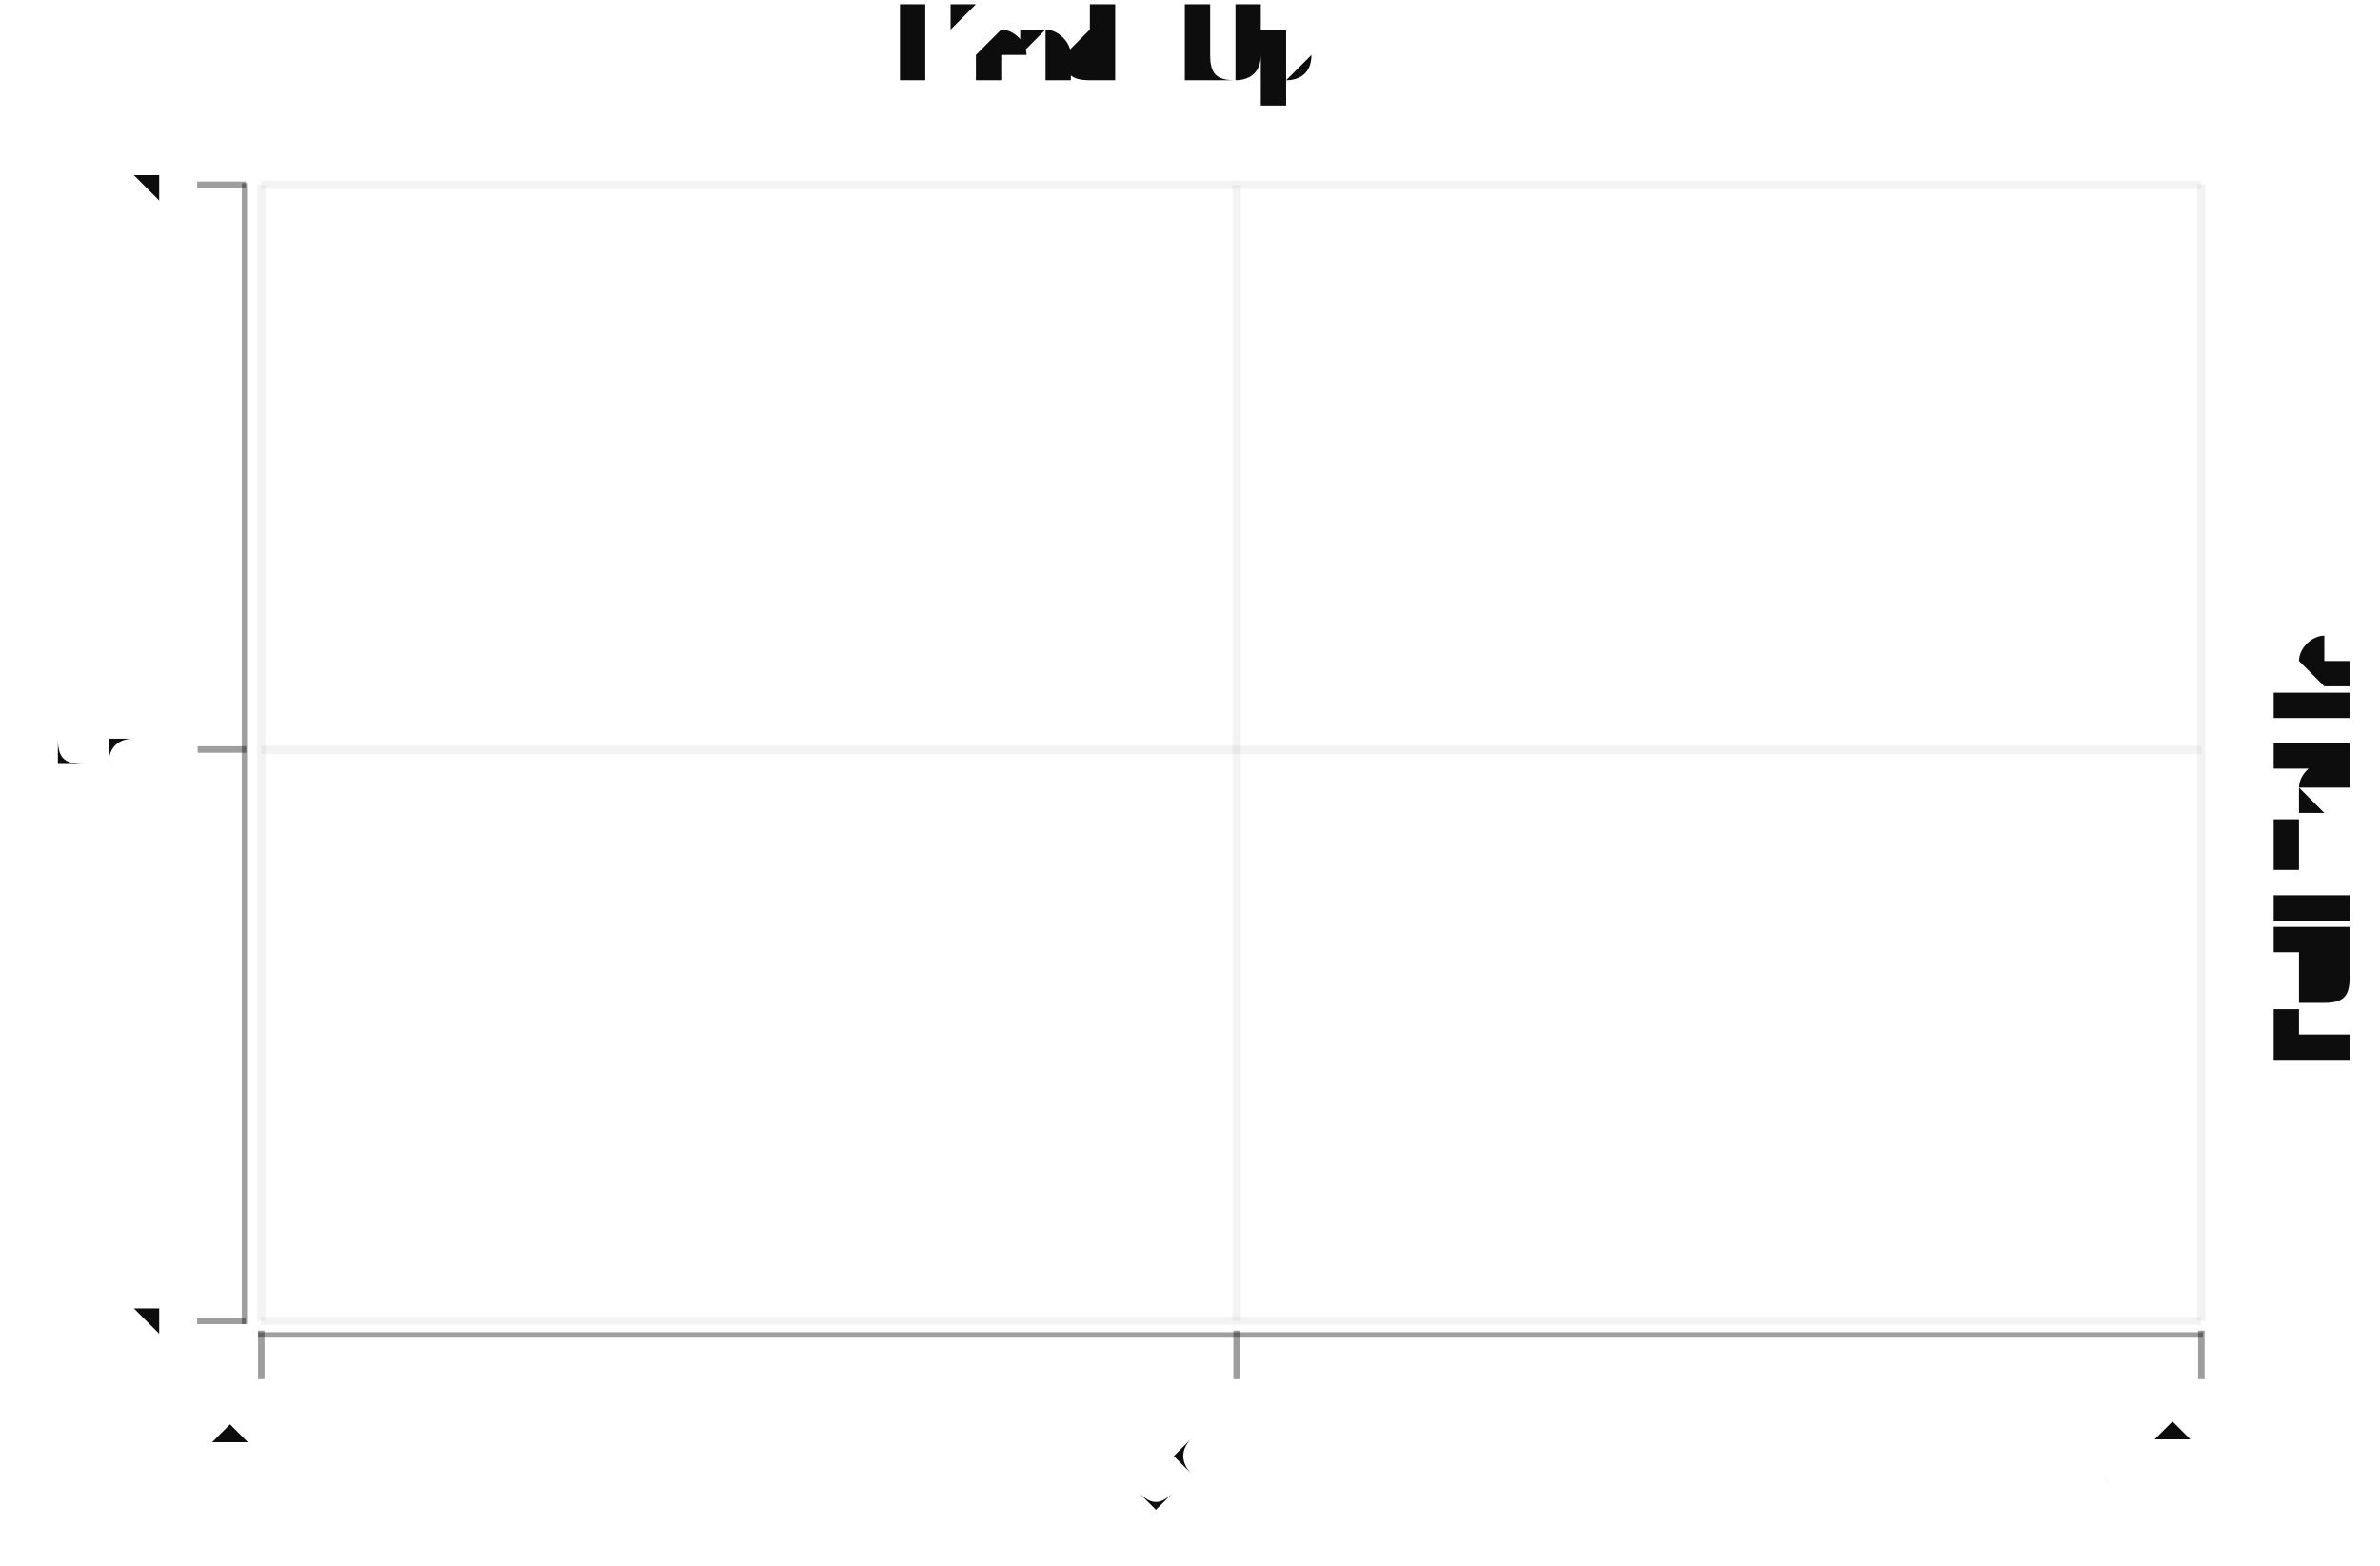
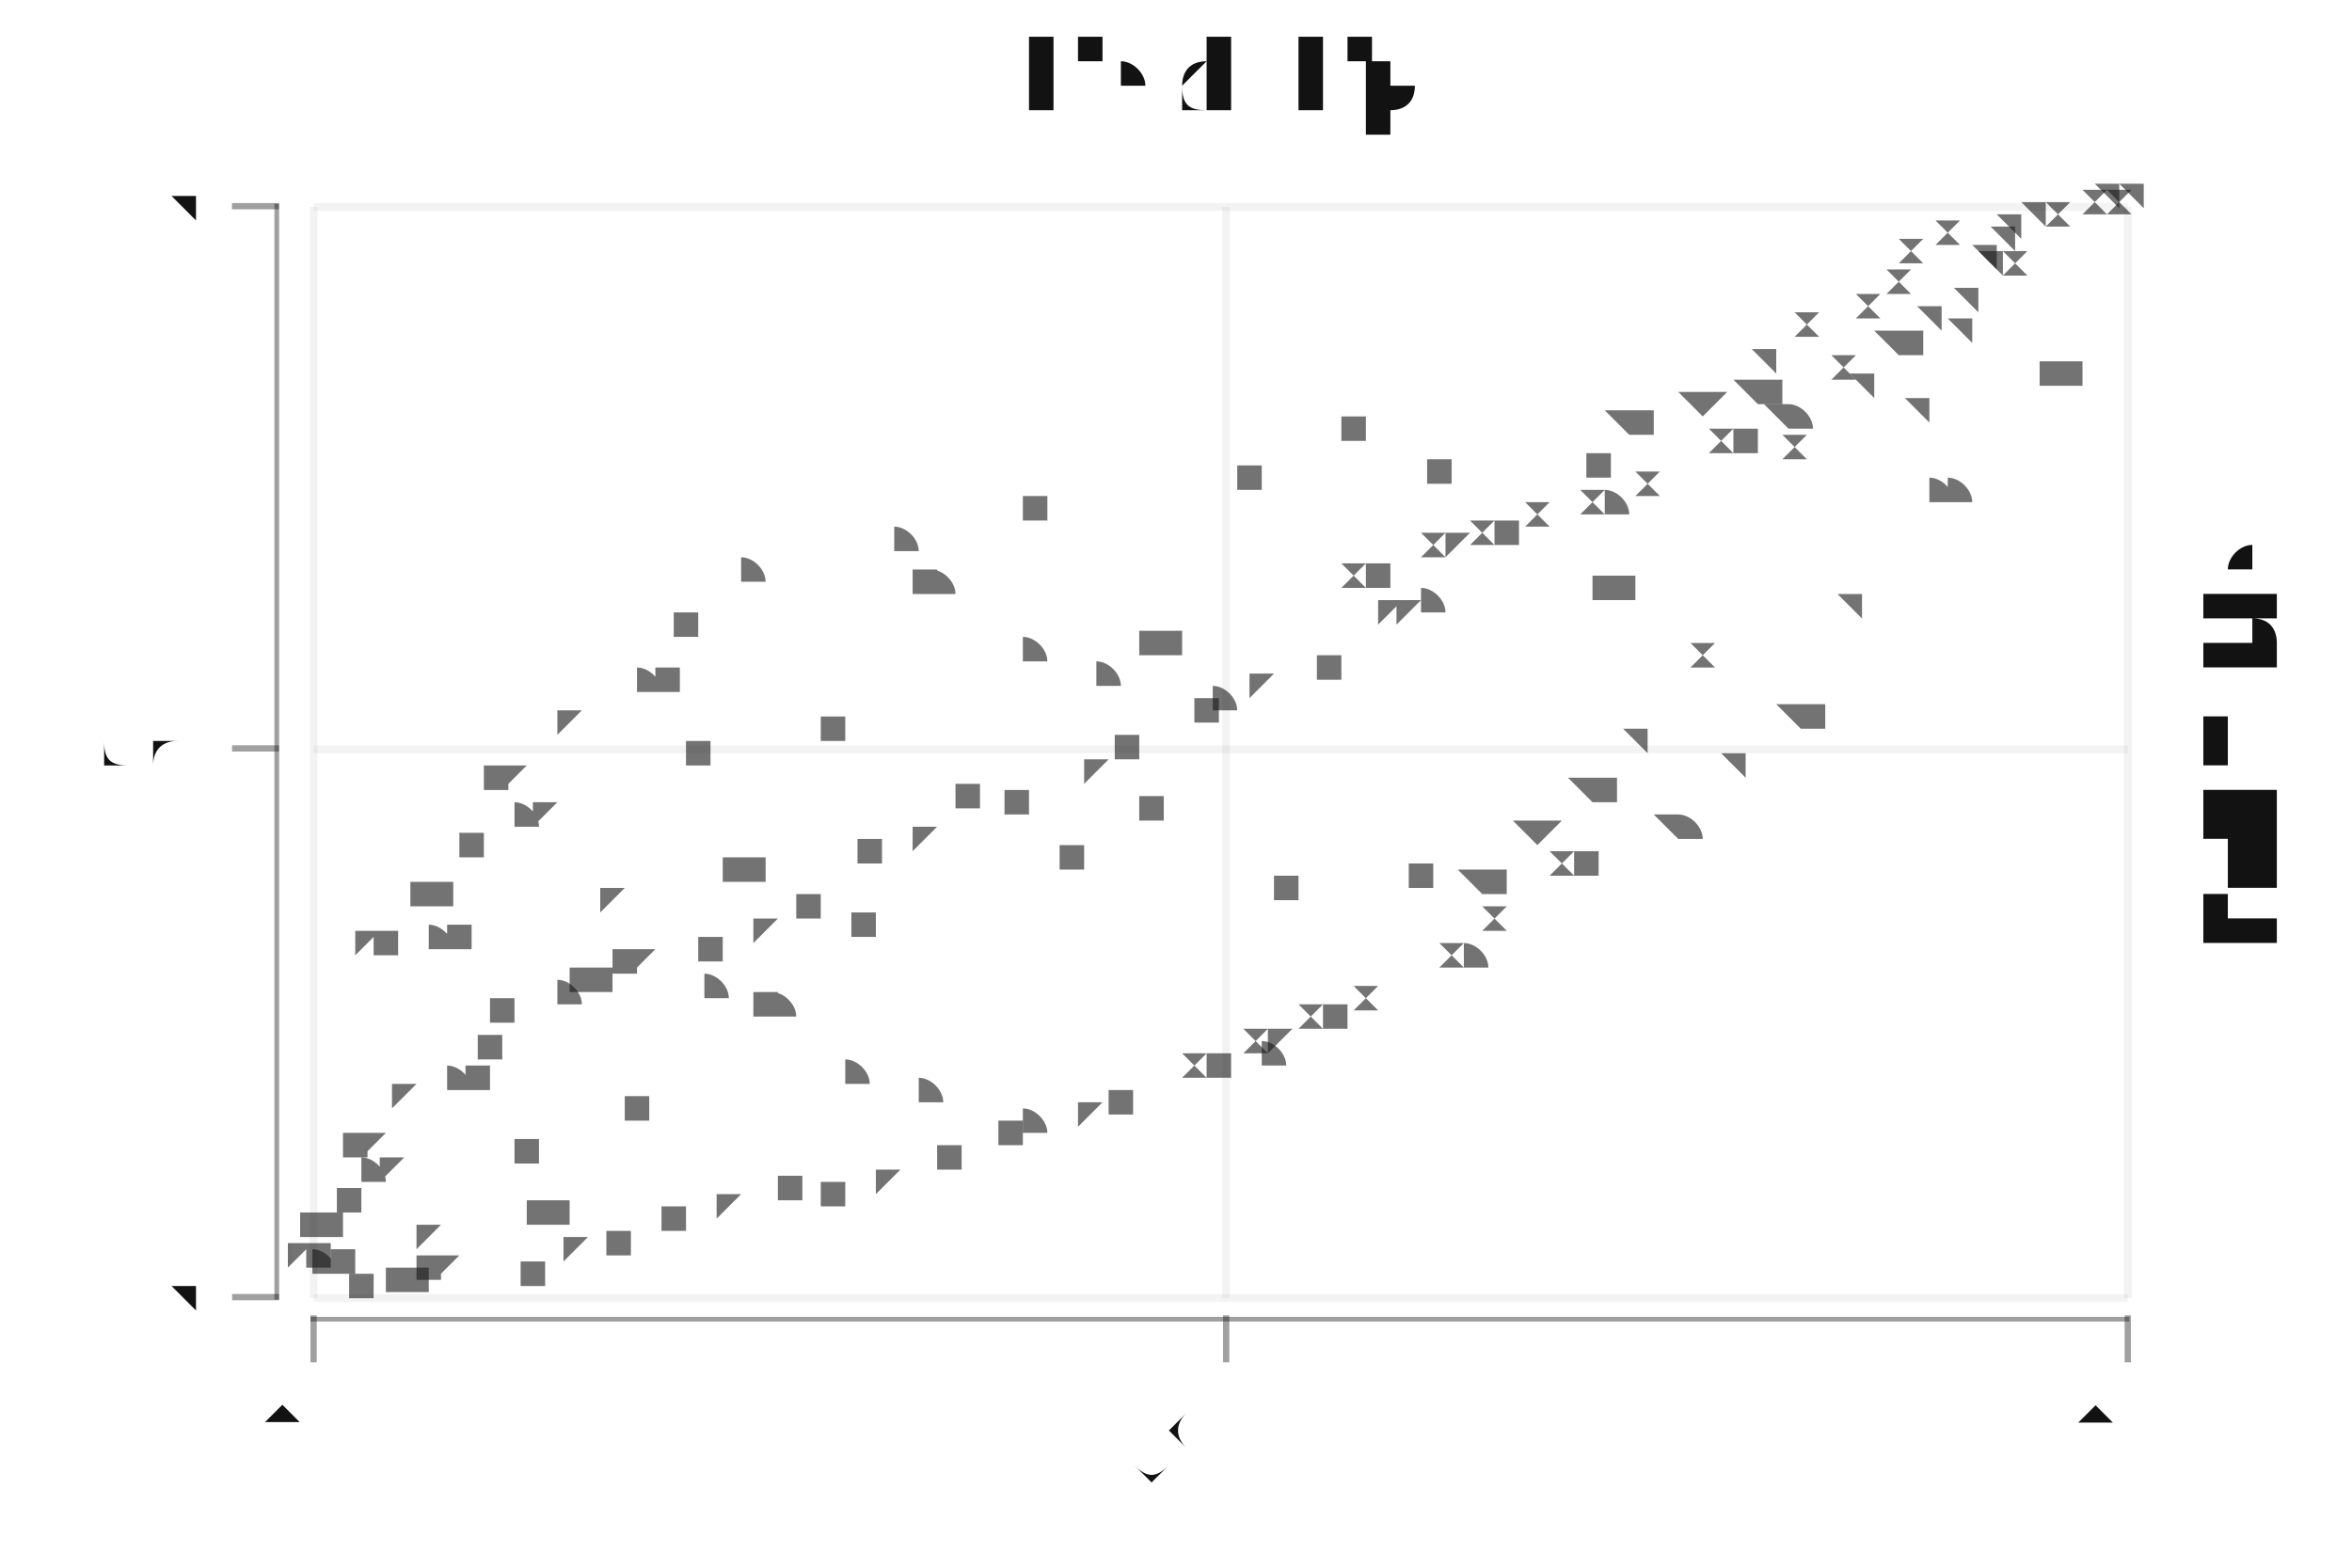
- <svg xmlns="http://www.w3.org/2000/svg" width="456.037" viewBox="-0.723 -0.487 1.468 0.966" height="300.0">
+ <svg xmlns="http://www.w3.org/2000/svg" height="600" viewBox="-0.75 -0.5 1.5 1.0" width="900">
  <style>svg {
  color-scheme: light dark;
}
{
  .canvas g, .title g, .axisbar g, .ticktext g, .tickglyph g, .ticklines g, .legendContent g text {
-     fill: #0d0d0d;
+     fill: rgb(5%, 5%, 5%);
  }
  .ticklines g, .tickglyph g, .legendBorder g {
-     stroke: #0d0d0d;
+     stroke: rgb(5%, 5%, 5%);
+   }
+   .legendBorder g {
+     fill: rgb(94%, 94%, 94%);
  }
}
@media (prefers-color-scheme:dark) {
  .canvas g, .title g, .axisbar g, .ticktext g, .tickglyph g, .ticklines g, .legendContent g text {
-     fill: #f0f0f0;
+     fill: rgb(94%, 94%, 94%);
  }
  .ticklines g, .tickglyph g, .legendBorder g {
-     stroke: #f0f0f0;
-   }
- }</style>
+     stroke: rgb(94%, 94%, 94%);
+   }
+   .legendBorder g {
+     fill: rgb(5%, 5%, 5%);
+   }
+ }
+ {
+   .scatter g {
+     fill: rgb(5%, 5%, 5%);
+   }
+ }
+ @media (prefers-color-scheme:dark) {
+   .scatter g {
+     fill: rgb(94%, 94%, 94%);
+   }
+ }
+ </style>
  <g class="chart">
-     <g>
-       <g fill="rgb(5%, 5%, 5%)" stroke="none" stroke-width="0.0" font-size="2.8493276284344526e-4" fill-opacity="0.4" text-anchor="middle">
-         <text x="7.713429875278566e-3" y="-5.976559792848851e-2">22p</text>
-         <text x="-0.562" y="0.316">32o</text>
-         <text x="-0.555" y="0.278">42o</text>
-         <text x="-0.541" y="0.282">52o</text>
-         <text x="-0.548" y="0.295">62o</text>
-         <text x="-0.534" y="0.328">72o</text>
-         <text x="-0.477" y="0.324">82o</text>
-         <text x="-0.413" y="0.312">92o</text>
-         <text x="-0.313" y="0.291">T2o</text>
-         <text x="-0.22" y="0.257">J2o</text>
-         <text x="-9.913635619101335e-2" y="0.207">Q2o</text>
-         <text x="5.757666337288159e-2" y="0.174">K2o</text>
-         <text x="0.221" y="6.959340546780768e-2">A2o</text>
-         <text x="-0.505" y="0.136">32s</text>
-         <text x="0.143" y="-4.7246984696588834e-2">33p</text>
-         <text x="-0.527" y="0.245">43o</text>
-         <text x="-0.512" y="0.228">53o</text>
-         <text x="-0.519" y="0.253">63o</text>
-         <text x="-0.498" y="0.303">73o</text>
-         <text x="-0.455" y="0.32">83o</text>
-         <text x="-0.384" y="0.307">93o</text>
-         <text x="-0.263" y="0.274">T3o</text>
-         <text x="-0.199" y="0.266">J3o</text>
-         <text x="-7.064307990666874e-2" y="0.22">Q3o</text>
-         <text x="6.469998244396769e-2" y="0.203">K3o</text>
-         <text x="0.25" y="5.7074792235908e-2">A3o</text>
-         <text x="-0.491" y="5.2901921158608145e-2">42s</text>
-         <text x="-0.427" y="2.8274682310096e-3">43s</text>
-         <text x="0.293" y="-8.06299533149879e-2">44p</text>
-         <text x="-0.441" y="0.195">54o</text>
-         <text x="-0.462" y="0.216">64o</text>
-         <text x="-0.434" y="0.262">74o</text>
-         <text x="-0.391" y="0.287">84o</text>
-         <text x="-0.37" y="0.299">94o</text>
-         <text x="-0.242" y="0.27">T4o</text>
-         <text x="-0.17" y="0.241">J4o</text>
-         <text x="-5.639644176449654e-2" y="0.178">Q4o</text>
-         <text x="0.115" y="0.153">K4o</text>
-         <text x="0.271" y="1.5346081462909278e-2">A4o</text>
-         <text x="-0.47" y="7.376627654510753e-2">52s</text>
-         <text x="-0.398" y="-1.3454028462902556e-3">53s</text>
-         <text x="-0.32" y="-6.393846900578848e-2">54s</text>
-         <text x="0.407" y="-9.732143762418738e-2">55p</text>
-         <text x="-0.42" y="0.124">65o</text>
-         <text x="-0.363" y="0.191">75o</text>
-         <text x="-0.341" y="0.211">85o</text>
-         <text x="-0.306" y="0.249">95o</text>
-         <text x="-0.206" y="0.237">T5o</text>
-         <text x="-0.128" y="0.232">J5o</text>
-         <text x="5.901108041924674e-4" y="0.161">Q5o</text>
-         <text x="0.15" y="0.145">K5o</text>
-         <text x="0.307" y="-2.63826293100895e-2">A5o</text>
-         <text x="-0.484" y="9.880350300890678e-2">62s</text>
-         <text x="-0.405" y="3.203756577210881e-2">63s</text>
-         <text x="-0.327" y="-3.890124254198912e-2">64s</text>
-         <text x="-0.277" y="-0.143">65s</text>
-         <text x="0.499" y="-0.172">66p</text>
-         <text x="-0.334" y="0.17">76o</text>
-         <text x="-0.27" y="0.157">86o</text>
-         <text x="-0.227" y="0.186">96o</text>
-         <text x="-0.156" y="0.199">T6o</text>
-         <text x="-9.201303711992714e-2" y="0.224">J6o</text>
-         <text x="2.9083387088537083e-2" y="0.141">Q6o</text>
-         <text x="0.2" y="0.115">K6o</text>
-         <text x="0.335" y="2.7864694694808956e-2">A6o</text>
-         <text x="-0.448" y="0.166">72s</text>
-         <text x="-0.377" y="9.463063193160692e-2">73s</text>
-         <text x="-0.291" y="1.9518952540209134e-2">74s</text>
-         <text x="-0.249" y="-0.11">75s</text>
-         <text x="-0.192" y="-0.114">76s</text>
-         <text x="0.57" y="-0.197">77p</text>
-         <text x="-0.163" y="0.132">87o</text>
-         <text x="-0.142" y="0.107">97o</text>
-         <text x="-6.351976083558264e-2" y="0.128">T7o</text>
-         <text x="-6.533208266893631e-3" y="0.182">J7o</text>
-         <text x="7.89466205861401e-2" y="9.045776085430707e-2">Q7o</text>
-         <text x="0.236" y="0.103">K7o</text>
-         <text x="0.392" y="7.000339308309456e-3">A7o</text>
-         <text x="-0.356" y="0.149">82s</text>
-         <text x="-0.348" y="0.12">83s</text>
-         <text x="-0.256" y="4.455617900400838e-2">84s</text>
-         <text x="-0.213" y="-7.228421116038819e-2">85s</text>
-         <text x="-0.135" y="-0.122">86s</text>
-         <text x="-4.927312269341044e-2" y="-0.147">87s</text>
-         <text x="0.592" y="-0.268">88p</text>
-         <text x="-2.7903165480152037e-2" y="6.124766331320791e-2">98o</text>
-         <text x="3.620670615962329e-2" y="3.621043684940867e-2">T8o</text>
-         <text x="0.107" y="8.21120186997073e-2">J8o</text>
-         <text x="0.186" y="-9.691145000889967e-3">Q8o</text>
-         <text x="0.286" y="4.8729050081308234e-2">K8o</text>
-         <text x="0.435" y="-5.14198557738888e-2">A8o</text>
-         <text x="-0.299" y="0.111">92s</text>
-         <text x="-0.284" y="8.628488977700716e-2">93s</text>
-         <text x="-0.234" y="7.793914762240745e-2">94s</text>
-         <text x="-0.177" y="-1.8036887155489734e-2">95s</text>
-         <text x="-0.106" y="-0.106">96s</text>
-         <text x="-2.077984640906594e-2" y="-0.168">97s</text>
-         <text x="7.1823301515054e-2" y="-0.206">98s</text>
-         <text x="0.599" y="-0.281">99p</text>
-         <text x="9.31932587283123e-2" y="-0.127">T9o</text>
-         <text x="0.164" y="-1.3864016078189878e-2">J9o</text>
-         <text x="0.229" y="-8.897569546958767e-2">Q9o</text>
-         <text x="0.371" y="-2.2209758232789645e-2">K9o</text>
-         <text x="0.478" y="-0.101">A9o</text>
-         <text x="-0.185" y="6.542053439050777e-2">T2s</text>
-         <text x="-0.149" y="4.038330792670852e-2">T3s</text>
-         <text x="-0.113" y="2.36918236175091e-2">T4s</text>
-         <text x="-8.488971804884105e-2" y="-3.472837146468921e-2">T5s</text>
-         <text x="-4.214980362232423e-2" y="-8.480282439228781e-2">T6s</text>
-         <text x="4.333002523070939e-2" y="-0.164">T7s</text>
-         <text x="0.136" y="-0.227">T8s</text>
-         <text x="0.179" y="-0.293">T9s</text>
-         <text x="0.606" y="-0.339">TTp</text>
-         <text x="0.257" y="-0.189">JTo</text>
-         <text x="0.328" y="-0.248">QTo</text>
-         <text x="0.428" y="-0.21">KTo</text>
-         <text x="0.528" y="-0.264">ATo</text>
-         <text x="-0.121" y="1.1173210385609422e-2">J2s</text>
-         <text x="-7.776639897775484e-2" y="-5.518273923590111e-3">J3s</text>
-         <text x="-3.5026484551238135e-2" y="-3.0555500387389356e-2">J4s</text>
-         <text x="-1.3656527337979618e-2" y="-4.307411361928898e-2">J5s</text>
-         <text x="2.1960068017450984e-2" y="-6.811134008308833e-2">J6s</text>
-         <text x="0.1" y="-0.139">J7s</text>
-         <text x="0.207" y="-0.193">J8s</text>
-         <text x="0.264" y="-0.252">J9s</text>
-         <text x="0.35" y="-0.306">JTs</text>
-         <text x="0.613" y="-0.352">JJp</text>
-         <text x="0.364" y="-0.243">QJo</text>
-         <text x="0.464" y="-0.223">KJo</text>
-         <text x="0.535" y="-0.256">AJo</text>
-         <text x="1.4836748946364775e-2" y="-7.645708223768805e-2">Q2s</text>
-         <text x="5.045334430179549e-2" y="-5.5592726851188656e-2">Q3s</text>
-         <text x="8.60699396572262e-2" y="-0.131">Q4s</text>
-         <text x="0.122" y="-0.135">Q5s</text>
-         <text x="0.129" y="-0.156">Q6s</text>
-         <text x="0.172" y="-0.181">Q7s</text>
-         <text x="0.278" y="-0.235">Q8s</text>
-         <text x="0.321" y="-0.289">Q9s</text>
-         <text x="0.399" y="-0.331">QTs</text>
-         <text x="0.449" y="-0.327">QJs</text>
-         <text x="0.62" y="-0.364">QQp</text>
-         <text x="0.471" y="-0.302">KQo</text>
-         <text x="0.542" y="-0.314">AQo</text>
-         <text x="0.157" y="-0.118">K2s</text>
-         <text x="0.193" y="-9.314856654688752e-2">K3s</text>
-         <text x="0.214" y="-0.152">K4s</text>
-         <text x="0.243" y="-0.16">K5s</text>
-         <text x="0.3" y="-0.177">K6s</text>
-         <text x="0.343" y="-0.202">K7s</text>
-         <text x="0.385" y="-0.218">K8s</text>
-         <text x="0.442" y="-0.26">K9s</text>
-         <text x="0.485" y="-0.31">KTs</text>
-         <text x="0.506" y="-0.318">KJs</text>
-         <text x="0.513" y="-0.348">KQs</text>
-         <text x="0.627" y="-0.369">KKp</text>
-         <text x="0.556" y="-0.323">AKo</text>
-         <text x="0.314" y="-0.185">A2s</text>
-         <text x="0.357" y="-0.214">A3s</text>
-         <text x="0.378" y="-0.239">A4s</text>
-         <text x="0.414" y="-0.277">A5s</text>
-         <text x="0.421" y="-0.231">A6s</text>
-         <text x="0.456" y="-0.273">A7s</text>
-         <text x="0.492" y="-0.285">A8s</text>
-         <text x="0.521" y="-0.298">A9s</text>
-         <text x="0.549" y="-0.344">ATs</text>
-         <text x="0.563" y="-0.335">AJs</text>
-         <text x="0.578" y="-0.356">AQs</text>
-         <text x="0.585" y="-0.36">AKs</text>
-         <text x="0.635" y="-0.373">AAp</text>
+     <g class="scatter">
+       <g fill="rgb(5%, 5%, 5%)" fill-opacity="0.6" font-size="0.021" stroke="none" stroke-width="0.0" text-anchor="middle">
+         <text x="-0.006" y="-0.082">22p</text>
+         <text x="-0.55" y="0.307">32o</text>
+         <text x="-0.543" y="0.29">42o</text>
+         <text x="-0.53" y="0.274">52o</text>
+         <text x="-0.536" y="0.311">62o</text>
+         <text x="-0.523" y="0.328">72o</text>
+         <text x="-0.488" y="0.324">82o</text>
+         <text x="-0.412" y="0.319">92o</text>
+         <text x="-0.323" y="0.286">T2o</text>
+         <text x="-0.22" y="0.27">J2o</text>
+         <text x="-0.11" y="0.232">Q2o</text>
+         <text x="0.021" y="0.187">K2o</text>
+         <text x="0.2" y="0.071">A2o</text>
+         <text x="-0.509" y="0.108">32s</text>
+         <text x="0.145" y="-0.103">33p</text>
+         <text x="-0.516" y="0.237">43o</text>
+         <text x="-0.495" y="0.208">53o</text>
+         <text x="-0.502" y="0.253">63o</text>
+         <text x="-0.481" y="0.295">73o</text>
+         <text x="-0.468" y="0.315">83o</text>
+         <text x="-0.385" y="0.303">93o</text>
+         <text x="-0.289" y="0.278">T3o</text>
+         <text x="-0.185" y="0.261">J3o</text>
+         <text x="-0.061" y="0.22">Q3o</text>
+         <text x="0.063" y="0.17">K3o</text>
+         <text x="0.235" y="0.038">A3o</text>
+         <text x="-0.474" y="0.079">42s</text>
+         <text x="-0.426" y="0.005">43s</text>
+         <text x="0.283" y="-0.116">44p</text>
+         <text x="-0.44" y="0.174">54o</text>
+         <text x="-0.447" y="0.195">64o</text>
+         <text x="-0.419" y="0.241">74o</text>
+         <text x="-0.399" y="0.282">84o</text>
+         <text x="-0.357" y="0.299">94o</text>
+         <text x="-0.247" y="0.266">T4o</text>
+         <text x="-0.144" y="0.245">J4o</text>
+         <text x="-0.041" y="0.212">Q4o</text>
+         <text x="0.097" y="0.158">K4o</text>
+         <text x="0.269" y="0.013">A4o</text>
+         <text x="-0.454" y="0.046">52s</text>
+         <text x="-0.392" y="-0.033">53s</text>
+         <text x="-0.316" y="-0.095">54s</text>
+         <text x="0.427" y="-0.136">55p</text>
+         <text x="-0.378" y="0.141">65o</text>
+         <text x="-0.35" y="0.183">75o</text>
+         <text x="-0.337" y="0.216">85o</text>
+         <text x="-0.282" y="0.249">95o</text>
+         <text x="-0.227" y="0.257">T5o</text>
+         <text x="-0.116" y="0.228">J5o</text>
+         <text x="0.001" y="0.199">Q5o</text>
+         <text x="0.131" y="0.145">K5o</text>
+         <text x="0.304" y="-0.02">A5o</text>
+         <text x="-0.461" y="0.104">62s</text>
+         <text x="-0.406" y="0.029">63s</text>
+         <text x="-0.33" y="-0.058">64s</text>
+         <text x="-0.261" y="-0.128">65s</text>
+         <text x="0.496" y="-0.178">66p</text>
+         <text x="-0.295" y="0.137">76o</text>
+         <text x="-0.254" y="0.15">86o</text>
+         <text x="-0.206" y="0.191">96o</text>
+         <text x="-0.158" y="0.203">T6o</text>
+         <text x="-0.089" y="0.224">J6o</text>
+         <text x="0.056" y="0.179">Q6o</text>
+         <text x="0.186" y="0.116">K6o</text>
+         <text x="0.324" y="0.034">A6o</text>
+         <text x="-0.433" y="0.154">72s</text>
+         <text x="-0.364" y="0.083">73s</text>
+         <text x="-0.309" y="-0.012">74s</text>
+         <text x="-0.234" y="-0.091">75s</text>
+         <text x="-0.178" y="-0.149">76s</text>
+         <text x="0.551" y="-0.215">77p</text>
+         <text x="-0.192" y="0.096">87o</text>
+         <text x="-0.13" y="0.125">97o</text>
+         <text x="-0.075" y="0.129">T7o</text>
+         <text x="-0.013" y="0.162">J7o</text>
+         <text x="0.083" y="0.166">Q7o</text>
+         <text x="0.214" y="0.092">K7o</text>
+         <text x="0.365" y="-0.004">A7o</text>
+         <text x="-0.371" y="0.133">82s</text>
+         <text x="-0.344" y="0.121">83s</text>
+         <text x="-0.275" y="0.063">84s</text>
+         <text x="-0.213" y="-0.029">85s</text>
+         <text x="-0.151" y="-0.12">86s</text>
+         <text x="-0.082" y="-0.169">87s</text>
+         <text x="0.565" y="-0.252">88p</text>
+         <text x="-0.068" y="0.054">98o</text>
+         <text x="-0.02" y="0.025">T8o</text>
+         <text x="0.07" y="0.075">J8o</text>
+         <text x="0.152" y="0.067">Q8o</text>
+         <text x="0.255" y="0.059">K8o</text>
+         <text x="0.4" y="-0.037">A8o</text>
+         <text x="-0.302" y="0.112">92s</text>
+         <text x="-0.268" y="0.1">93s</text>
+         <text x="-0.24" y="0.087">94s</text>
+         <text x="-0.172" y="0.009">95s</text>
+         <text x="-0.096" y="-0.078">96s</text>
+         <text x="-0.027" y="-0.157">97s</text>
+         <text x="0.042" y="-0.186">98s</text>
+         <text x="0.572" y="-0.294">99p</text>
+         <text x="0.076" y="-0.099">T9o</text>
+         <text x="0.138" y="-0.07">J9o</text>
+         <text x="0.228" y="-0.049">Q9o</text>
+         <text x="0.345" y="-0.074">K9o</text>
+         <text x="0.441" y="-0.107">A9o</text>
+         <text x="-0.199" y="0.05">T2s</text>
+         <text x="-0.165" y="0.042">T3s</text>
+         <text x="-0.137" y="0.017">T4s</text>
+         <text x="-0.123" y="-0.008">T5s</text>
+         <text x="-0.048" y="-0.062">T6s</text>
+         <text x="0.035" y="-0.161">T7s</text>
+         <text x="0.111" y="-0.219">T8s</text>
+         <text x="0.18" y="-0.277">T9s</text>
+         <text x="0.579" y="-0.335">TTp</text>
+         <text x="0.221" y="-0.203">JTo</text>
+         <text x="0.297" y="-0.198">QTo</text>
+         <text x="0.407" y="-0.207">KTo</text>
+         <text x="0.483" y="-0.232">ATo</text>
+         <text x="-0.103" y="0.021">J2s</text>
+         <text x="-0.054" y="0.001">J3s</text>
+         <text x="-0.034" y="-0.016">J4s</text>
+         <text x="0.007" y="-0.024">J5s</text>
+         <text x="0.028" y="-0.045">J6s</text>
+         <text x="0.104" y="-0.132">J7s</text>
+         <text x="0.166" y="-0.19">J8s</text>
+         <text x="0.248" y="-0.269">J9s</text>
+         <text x="0.317" y="-0.306">JTs</text>
+         <text x="0.586" y="-0.352">JJp</text>
+         <text x="0.352" y="-0.24">QJo</text>
+         <text x="0.434" y="-0.256">KJo</text>
+         <text x="0.51" y="-0.281">AJo</text>
+         <text x="0.014" y="-0.041">Q2s</text>
+         <text x="0.049" y="-0.053">Q3s</text>
+         <text x="0.09" y="-0.066">Q4s</text>
+         <text x="0.118" y="-0.086">Q5s</text>
+         <text x="0.159" y="-0.111">Q6s</text>
+         <text x="0.193" y="-0.14">Q7s</text>
+         <text x="0.262" y="-0.194">Q8s</text>
+         <text x="0.331" y="-0.265">Q9s</text>
+         <text x="0.379" y="-0.31">QTs</text>
+         <text x="0.421" y="-0.319">QJs</text>
+         <text x="0.593" y="-0.36">QQp</text>
+         <text x="0.455" y="-0.298">KQo</text>
+         <text x="0.517" y="-0.302">AQo</text>
+         <text x="0.124" y="-0.124">K2s</text>
+         <text x="0.173" y="-0.144">K3s</text>
+         <text x="0.207" y="-0.153">K4s</text>
+         <text x="0.242" y="-0.165">K5s</text>
+         <text x="0.276" y="-0.173">K6s</text>
+         <text x="0.31" y="-0.182">K7s</text>
+         <text x="0.359" y="-0.211">K8s</text>
+         <text x="0.414" y="-0.285">K9s</text>
+         <text x="0.469" y="-0.314">KTs</text>
+         <text x="0.476" y="-0.331">KJs</text>
+         <text x="0.503" y="-0.343">KQs</text>
+         <text x="0.6" y="-0.364">KKp</text>
+         <text x="0.531" y="-0.323">AKo</text>
+         <text x="0.29" y="-0.223">A2s</text>
+         <text x="0.338" y="-0.236">A3s</text>
+         <text x="0.372" y="-0.244">A4s</text>
+         <text x="0.386" y="-0.261">A5s</text>
+         <text x="0.393" y="-0.227">A6s</text>
+         <text x="0.448" y="-0.248">A7s</text>
+         <text x="0.462" y="-0.273">A8s</text>
+         <text x="0.489" y="-0.289">A9s</text>
+         <text x="0.524" y="-0.327">ATs</text>
+         <text x="0.538" y="-0.339">AJs</text>
+         <text x="0.544" y="-0.347">AQs</text>
+         <text x="0.558" y="-0.356">AKs</text>
+         <text x="0.607" y="-0.368">AAp</text>
      </g>
    </g>
  </g>
  <g class="hud">
    <g class="frame">
-       <g fill="rgb(100%, 100%, 100%)" stroke="rgb(0%, 0%, 0%)" stroke-width="0.0" fill-opacity="2.0e-2" stroke-opacity="0.0">
-         <rect x="-0.562" width="1.197" y="-0.373" height="0.701" />
+       <g fill="rgb(100%, 100%, 100%)" fill-opacity="0.02" stroke="rgb(0%, 0%, 0%)" stroke-opacity="0" stroke-width="0">
+         <rect height="0.716" width="1.185" x="-0.564" y="-0.383" />
+       </g>
+     </g>
+     <g class="title">
+       <g fill="rgb(5%, 5%, 5%)" fill-opacity="1.0" font-size="0.062" stroke="none" stroke-width="0.0" text-anchor="middle">
+         <text x="0.028" y="-0.428">Heads Up</text>
+       </g>
+     </g>
+     <g class="title">
+       <g fill="rgb(5%, 5%, 5%)" fill-opacity="1.0" font-size="0.062" stroke="none" stroke-width="0.0" text-anchor="middle">
+         <text transform="rotate(-90.0, 0.7006, -0.0249)" x="0.701" y="-0.025">Full Table</text>
      </g>
    </g>
    <g class="axis">
      <g class="ticks">
        <g class="tickglyph">
-           <g fill="rgb(5%, 5%, 5%)" stroke="rgb(5%, 5%, 5%)" stroke-width="4.0e-3" fill-opacity="0.4" stroke-opacity="0.4">
-             <g transform="rotate(-90.0, -0.5862788, 0.3283114)">
-               <polyline points="-0.586,0.343 -0.586,0.313" />
+           <g fill="rgb(5%, 5%, 5%)" fill-opacity="0.4" stroke="rgb(5%, 5%, 5%)" stroke-opacity="0.4" stroke-width="0.004">
+             <g transform="rotate(-90.0, -0.5873, 0.3277)">
+               <polyline points="-0.587,0.343 -0.587,0.313" />
            </g>
-             <g transform="rotate(-90.0, -0.5862788, -2.4296193771439545e-2)">
-               <polyline points="-0.586,-9.296193771439545e-3 -0.586,-3.9296193771439544e-2" />
+             <g transform="rotate(-90.0, -0.5873, -0.0223)">
+               <polyline points="-0.587,-0.007 -0.587,-0.037" />
            </g>
-             <g transform="rotate(-90.0, -0.5862788, -0.3727309)">
-               <polyline points="-0.586,-0.358 -0.586,-0.388" />
+             <g transform="rotate(-90.0, -0.5873, -0.3682)">
+               <polyline points="-0.587,-0.353 -0.587,-0.383" />
            </g>
          </g>
        </g>
        <g class="ticktext">
-           <g fill="rgb(5%, 5%, 5%)" stroke="none" stroke-width="0.0" font-size="3.989058679808234e-2" fill-opacity="1.0" text-anchor="end">
-             <text x="-0.615" y="0.338">worst</text>
-             <text x="-0.615" y="-1.4656861582876823e-2">median</text>
-             <text x="-0.615" y="-0.363">best</text>
+           <g fill="rgb(5%, 5%, 5%)" fill-opacity="1.0" font-size="0.039" stroke="none" stroke-width="0.0" text-anchor="end">
+             <text x="-0.615" y="0.337">worst</text>
+             <text x="-0.615" y="-0.013">median</text>
+             <text x="-0.615" y="-0.359">best</text>
          </g>
        </g>
        <g class="ticklines">
-           <g fill="none" stroke="rgb(5%, 5%, 5%)" stroke-width="5.0e-3" stroke-opacity="5.0e-2">
-             <polyline points="-0.562,0.328 0.635,0.328" />
-             <polyline points="-0.562,-2.4296193771439545e-2 0.635,-2.4296193771439545e-2" />
-             <polyline points="-0.562,-0.373 0.635,-0.373" />
+           <g fill="none" stroke="rgb(5%, 5%, 5%)" stroke-opacity="0.05" stroke-width="0.005">
+             <polyline points="-0.55,0.328 0.607,0.328" />
+             <polyline points="-0.55,-0.022 0.607,-0.022" />
+             <polyline points="-0.55,-0.368 0.607,-0.368" />
          </g>
        </g>
      </g>
      <g class="axisbar">
-         <g fill="rgb(5%, 5%, 5%)" stroke="rgb(0%, 0%, 0%)" stroke-width="0.0" fill-opacity="0.4" stroke-opacity="0.0">
-           <rect x="-0.574" width="3.1912469438466484e-3" y="-0.374" height="0.704" />
+         <g fill="rgb(5%, 5%, 5%)" fill-opacity="0.4" stroke="rgb(0%, 0%, 0%)" stroke-opacity="0" stroke-width="0">
+           <rect height="0.699" width="0.003" x="-0.575" y="-0.37" />
        </g>
      </g>
    </g>
    <g class="axis">
      <g class="ticks">
        <g class="tickglyph">
-           <g fill="rgb(5%, 5%, 5%)" stroke="rgb(5%, 5%, 5%)" stroke-width="4.0e-3" fill-opacity="0.4" stroke-opacity="0.4">
-             <polyline points="-0.562,0.364 -0.562,0.334" />
-             <polyline points="3.9768365695166286e-2,0.364 3.9768365695166286e-2,0.334" />
-             <polyline points="0.635,0.364 0.635,0.334" />
+           <g fill="rgb(5%, 5%, 5%)" fill-opacity="0.4" stroke="rgb(5%, 5%, 5%)" stroke-opacity="0.4" stroke-width="0.004">
+             <polyline points="-0.55,0.369 -0.55,0.339" />
+             <polyline points="0.032,0.369 0.032,0.339" />
+             <polyline points="0.607,0.369 0.607,0.339" />
          </g>
        </g>
        <g class="ticktext">
-           <g fill="rgb(5%, 5%, 5%)" stroke="none" stroke-width="0.0" font-size="3.989058679808234e-2" fill-opacity="1.0" text-anchor="end">
-             <text x="-0.562" y="0.394" transform="rotate(-45.0, -0.5621521, 0.393934)">worst</text>
-             <text x="3.9768365695166286e-2" y="0.394" transform="rotate(-45.0, 3.9768365695166286e-2, 0.393934)">median</text>
-             <text x="0.635" y="0.394" transform="rotate(-45.0, 0.6345655, 0.393934)">best</text>
+           <g fill="rgb(5%, 5%, 5%)" fill-opacity="1.0" font-size="0.039" stroke="none" stroke-width="0.0" text-anchor="end">
+             <text transform="rotate(-45.0, -0.5502, 0.3984)" x="-0.55" y="0.398">worst</text>
+             <text transform="rotate(-45.0, 0.0316, 0.3984)" x="0.032" y="0.398">median</text>
+             <text transform="rotate(-45.0, 0.6065, 0.3984)" x="0.607" y="0.398">best</text>
          </g>
        </g>
        <g class="ticklines">
-           <g fill="none" stroke="rgb(5%, 5%, 5%)" stroke-width="5.0e-3" stroke-opacity="5.0e-2">
-             <polyline points="-0.562,0.328 -0.562,-0.373" />
-             <polyline points="3.9768365695166286e-2,0.328 3.9768365695166286e-2,-0.373" />
-             <polyline points="0.635,0.328 0.635,-0.373" />
+           <g fill="none" stroke="rgb(5%, 5%, 5%)" stroke-opacity="0.05" stroke-width="0.005">
+             <polyline points="-0.55,0.328 -0.55,-0.368" />
+             <polyline points="0.032,0.328 0.032,-0.368" />
+             <polyline points="0.607,0.328 0.607,-0.368" />
          </g>
        </g>
      </g>
      <g class="axisbar">
-         <g fill="rgb(5%, 5%, 5%)" stroke="rgb(0%, 0%, 0%)" stroke-width="0.0" fill-opacity="0.4" stroke-opacity="0.0">
-           <rect x="-0.564" width="1.2" y="0.335" height="2.804169363945508e-3" />
-         </g>
-       </g>
-     </g>
-     <g class="title">
-       <g fill="rgb(5%, 5%, 5%)" stroke="none" stroke-width="0.0" font-size="6.382493887693175e-2" fill-opacity="1.0" text-anchor="middle">
-         <text x="-3.983850244741671e-2" y="-0.436">Heads Up</text>
-       </g>
-     </g>
-     <g class="title">
-       <g fill="rgb(5%, 5%, 5%)" stroke="none" stroke-width="0.0" font-size="6.382493887693175e-2" fill-opacity="1.0" text-anchor="middle">
-         <text x="0.726" y="3.857873081335017e-2" transform="rotate(-90.0, 0.726, 3.857873081335017e-2)">Full Table</text>
+         <g fill="rgb(5%, 5%, 5%)" fill-opacity="0.4" stroke="rgb(0%, 0%, 0%)" stroke-opacity="0" stroke-width="0">
+           <rect height="0.003" width="1.16" x="-0.552" y="0.34" />
+         </g>
+       </g>
+     </g>
+     <g class="frame">
+       <g fill="rgb(100%, 100%, 100%)" fill-opacity="0.02" stroke="rgb(0%, 0%, 0%)" stroke-opacity="0" stroke-width="0">
+         <rect height="1.0" width="1.5" x="-0.75" y="-0.5" />
      </g>
    </g>
  </g>
</svg>
